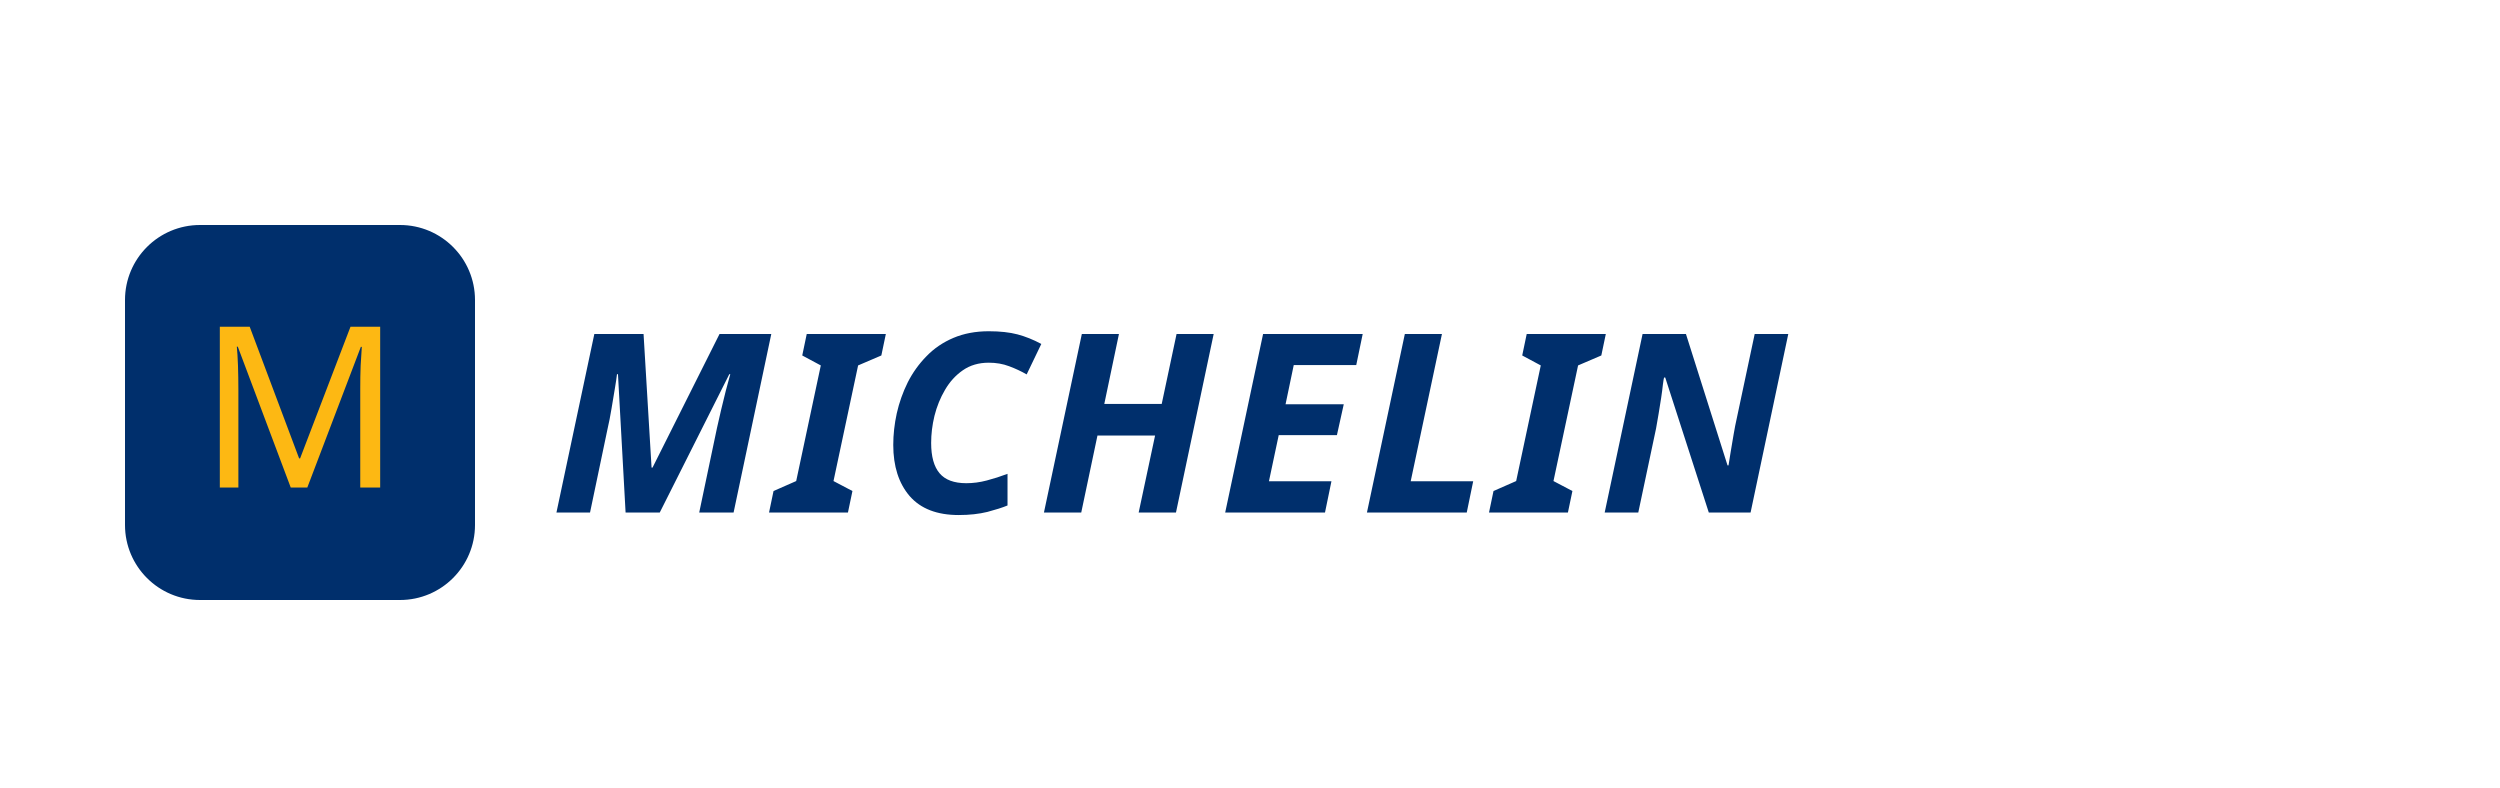
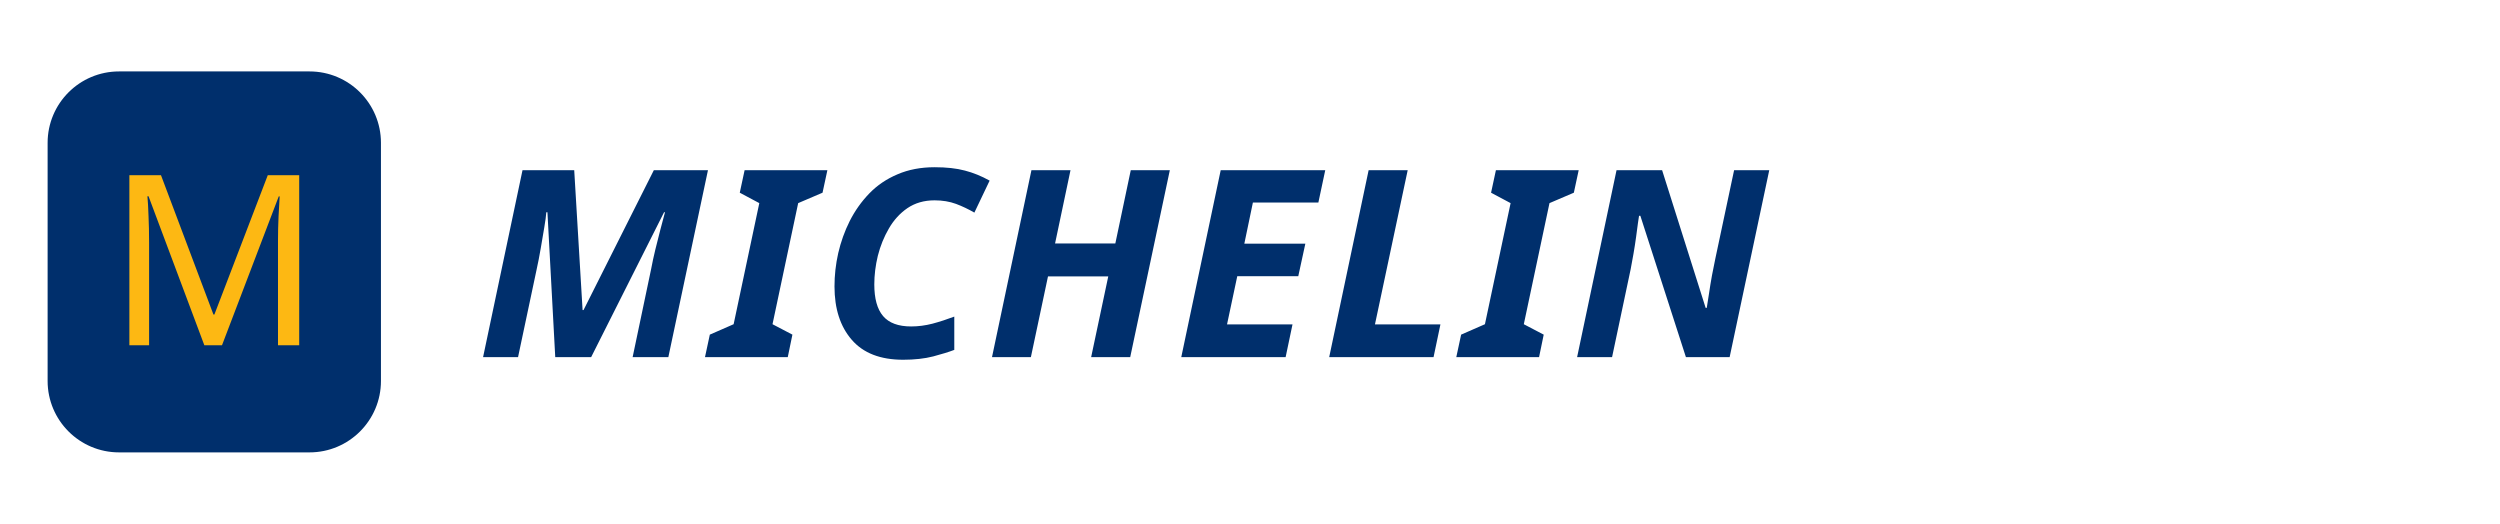
- <svg xmlns="http://www.w3.org/2000/svg" viewBox="0 0 200 63">
-   <g transform="translate(10, 16)">
-     <rect x="0" y="2" width="28" height="30" rx="6" fill="#002F6C" />
-     <text x="14" y="23" font-family="Arial Black, sans-serif" font-size="18" fill="#FDB813" text-anchor="middle">M</text>
-     <text x="34" y="25" font-family="Arial Black, sans-serif" font-weight="900" font-style="italic" font-size="20" fill="#002F6C" letter-spacing="0.5">MICHELIN</text>
+ <svg xmlns="http://www.w3.org/2000/svg" viewBox="0 0 210 44">
+   <g transform="translate(4, 4)">
+     <rect x="0" y="2" width="28" height="32" rx="6" fill="#002F6C" />
+     <text x="14" y="25" font-family="Arial Black, sans-serif" font-size="20" fill="#FDB813" text-anchor="middle">M</text>
+     <text x="36" y="26" font-family="Arial Black, sans-serif" font-weight="900" font-style="italic" font-size="22" fill="#002F6C" letter-spacing="0.5">MICHELIN</text>
  </g>
</svg>
